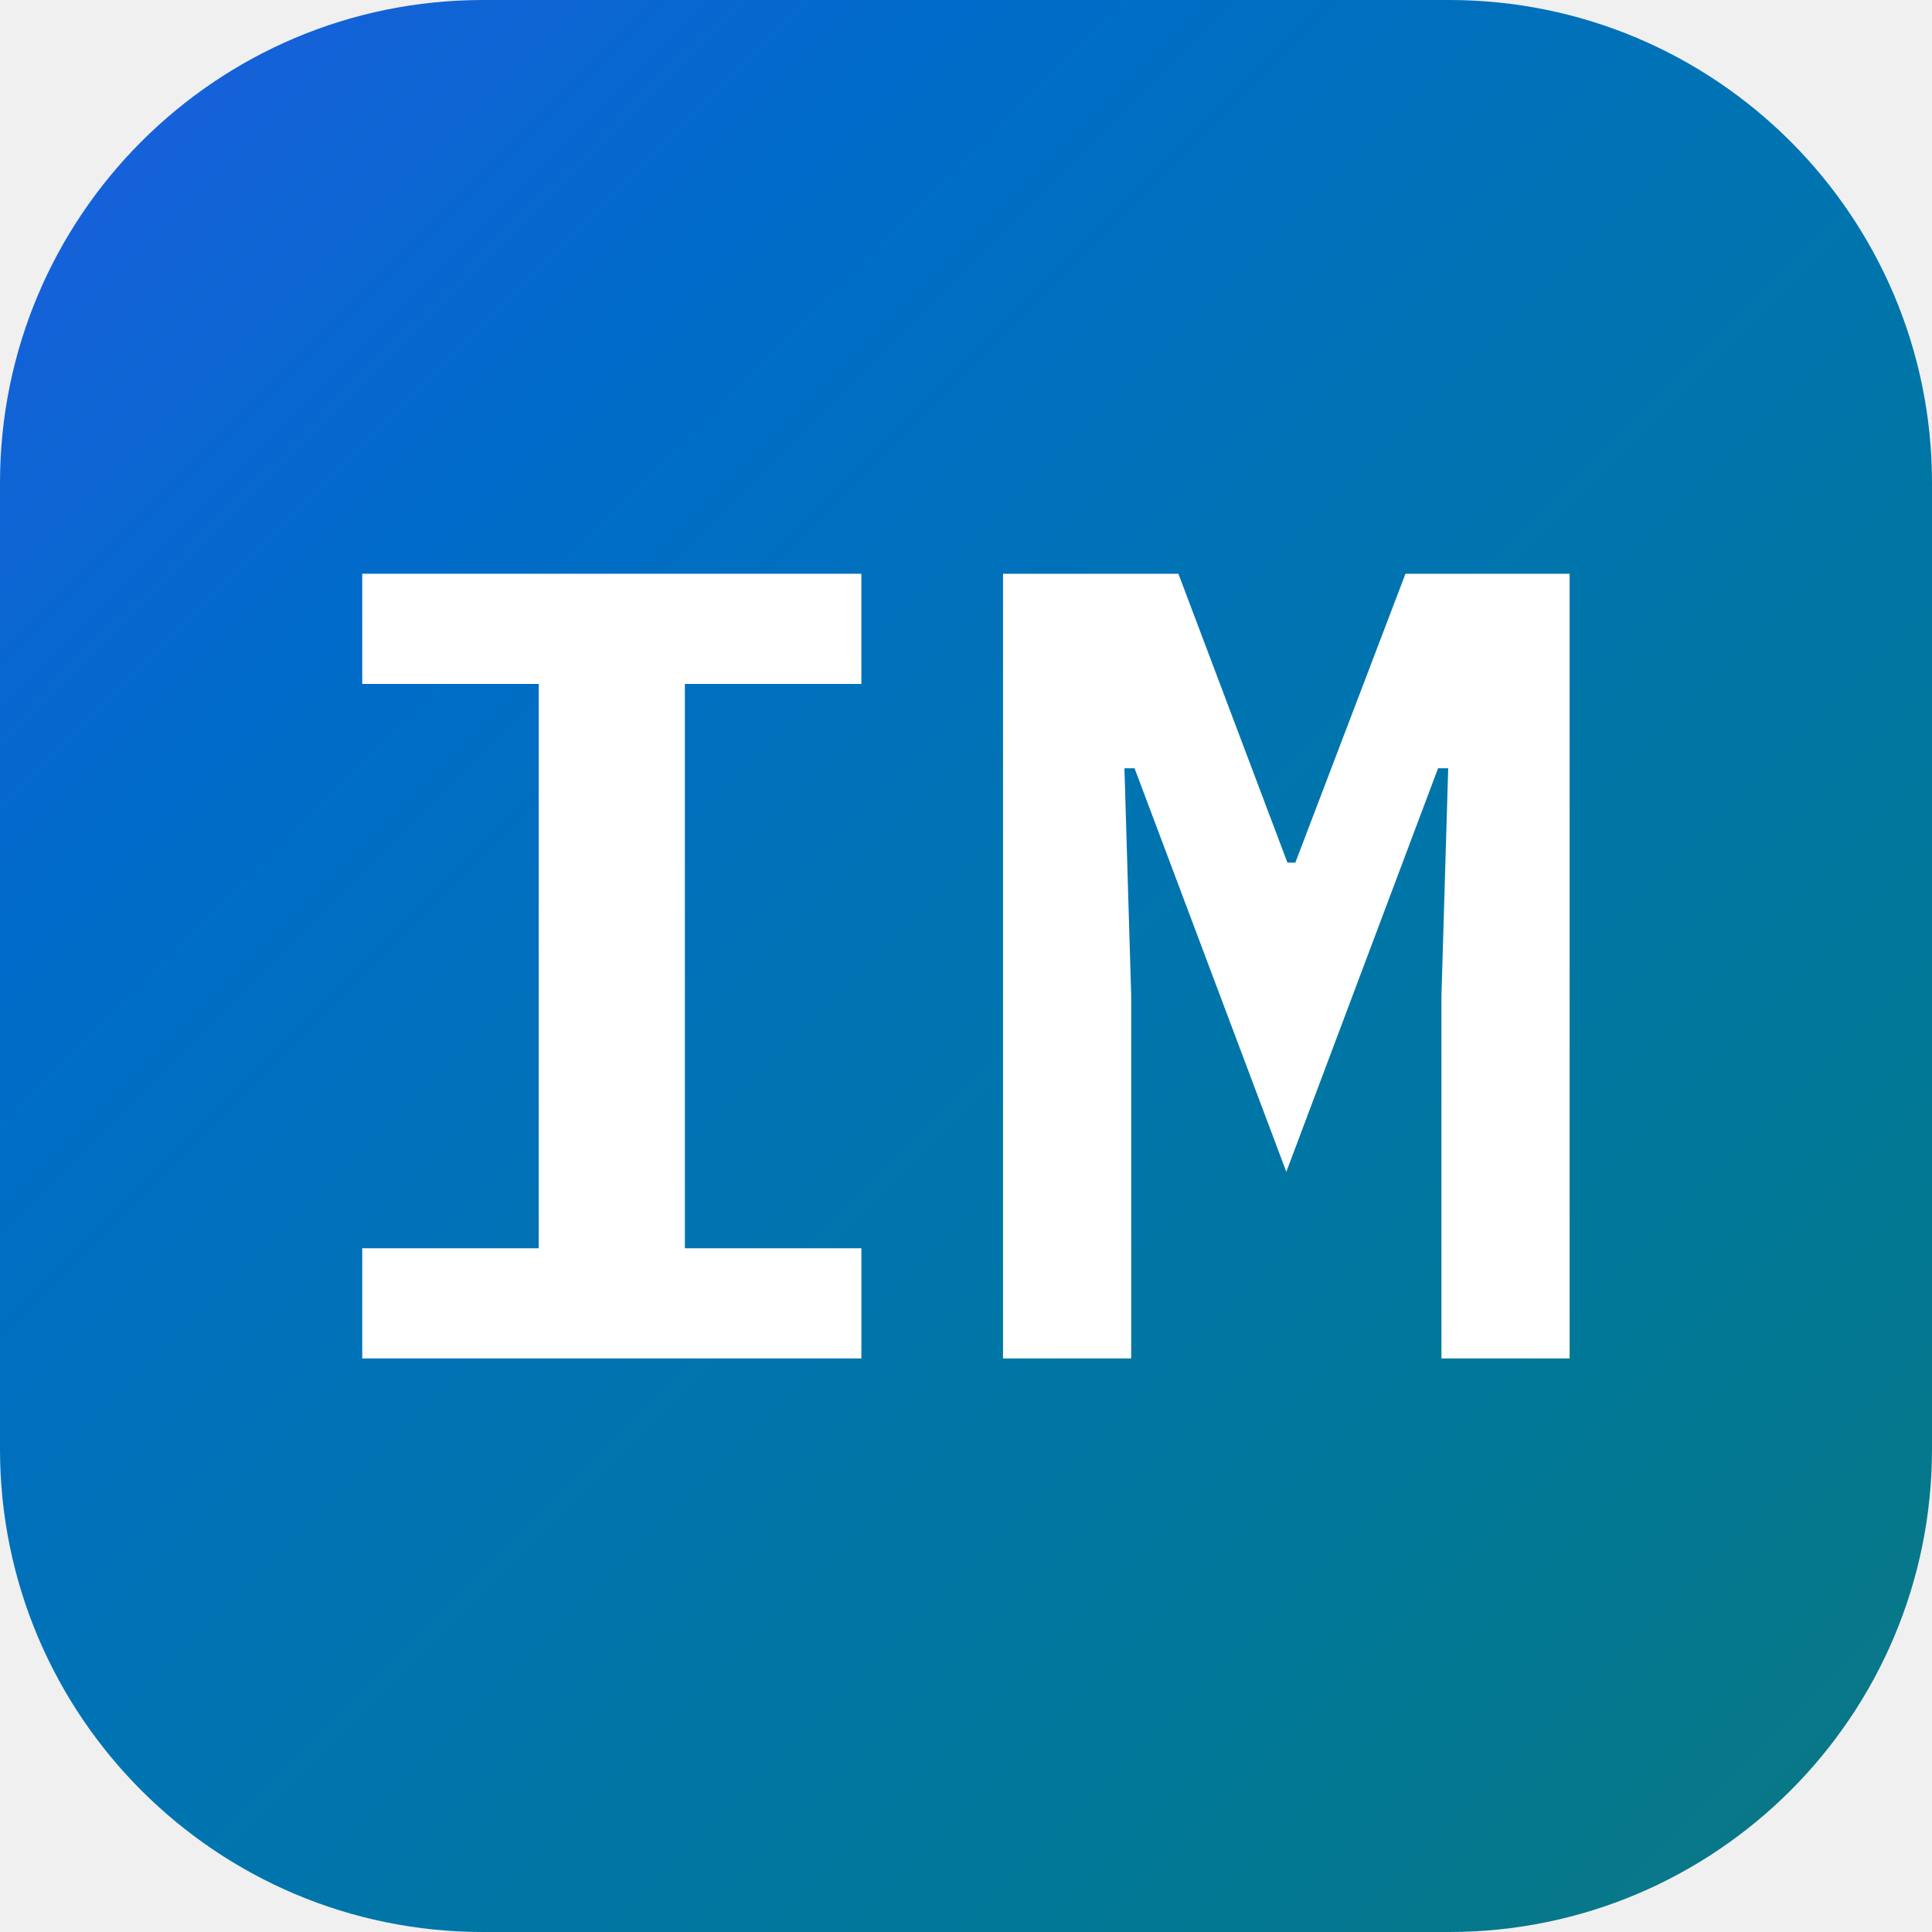
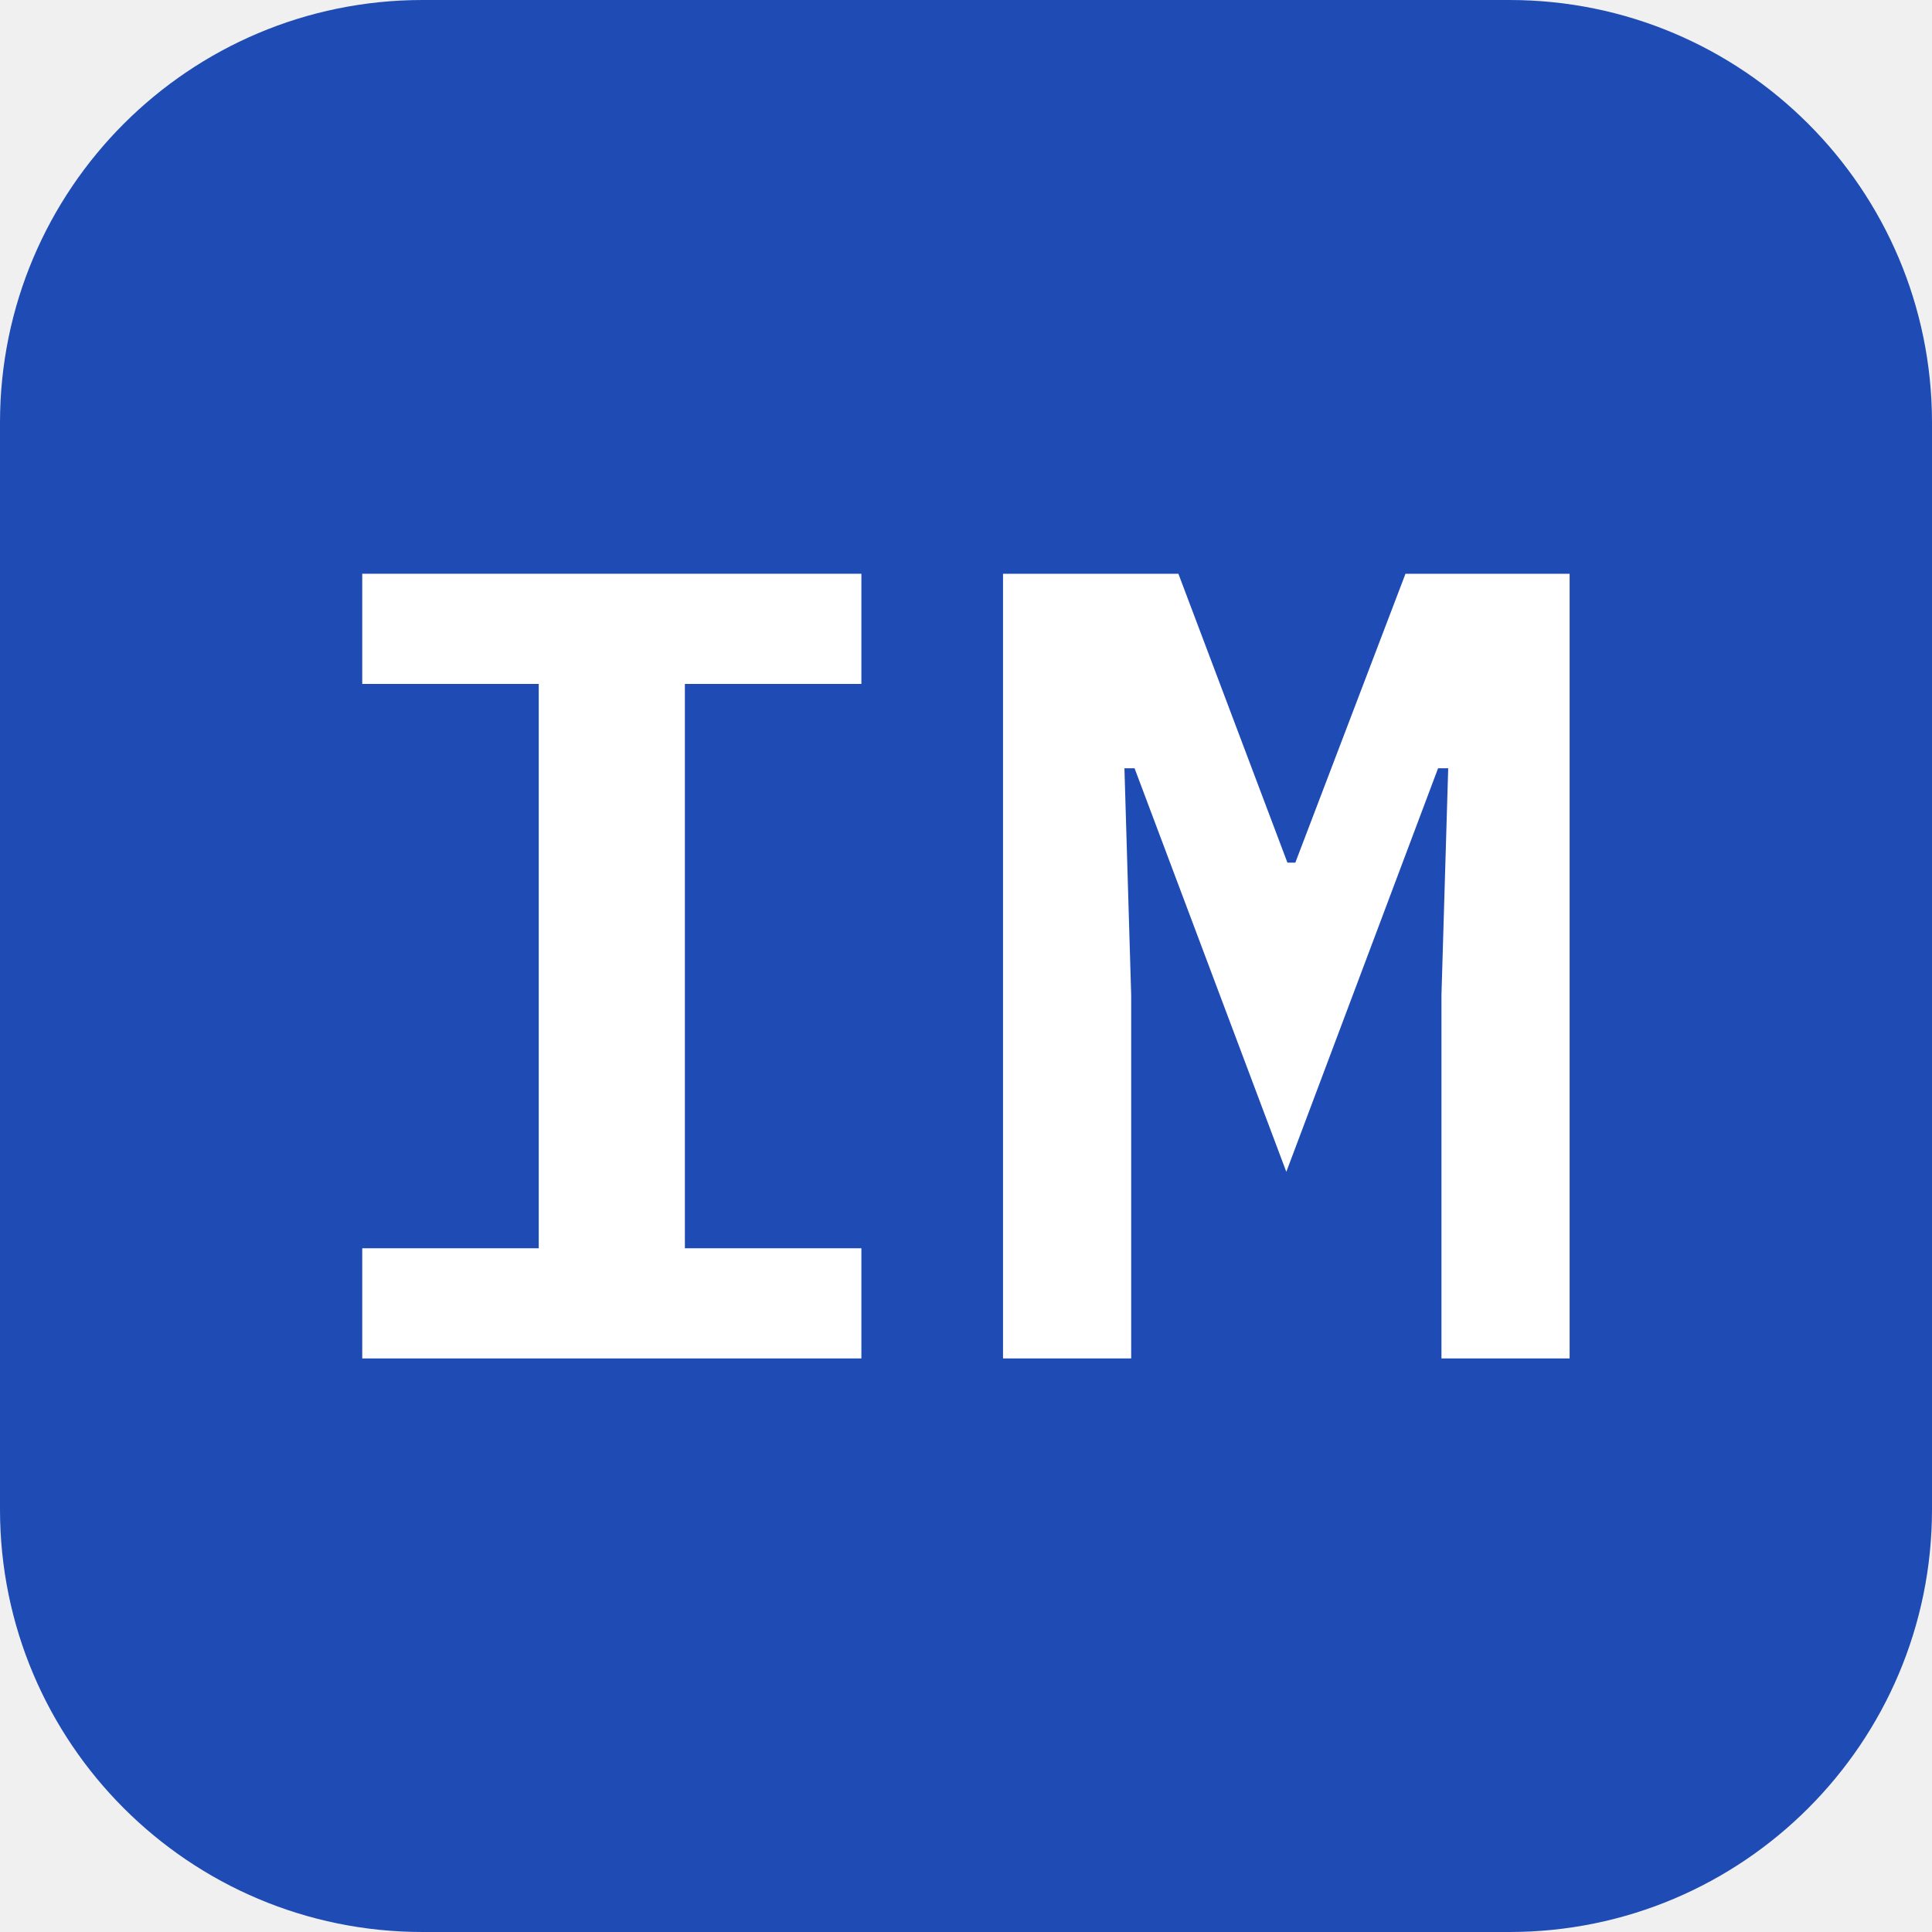
<svg xmlns="http://www.w3.org/2000/svg" viewBox="0 0 64 64">
-   <defs>
-     <linearGradient id="g" x1="0" y1="0" x2="1" y2="1">
-       <stop offset="0" stop-color="#1f5ce0" />
-       <stop offset=".25" stop-color="#006bca" />
-       <stop offset=".5" stop-color="#0074b1" />
-       <stop offset=".75" stop-color="#007898" />
-       <stop offset="1" stop-color="#0c7882" />
-     </linearGradient>
-   </defs>
-   <rect width="64" height="64" rx="16" fill="url(#g)" />
+   <rect width="64" height="64" rx="14" fill="#1f4bb5" />
  <g fill="#fff" transform="translate(9.095 45) scale(.03724 -.03724)">
    <path d="M78 0V98H235V600H78V698H522V600H365V98H522V0Z" />
    <path transform="translate(600 0)" d="M438 323 444 525H435L300 166L165 525H156L162 323V0H48V698H204L301 441H308L406 698H552V0H438Z" />
  </g>
</svg>
